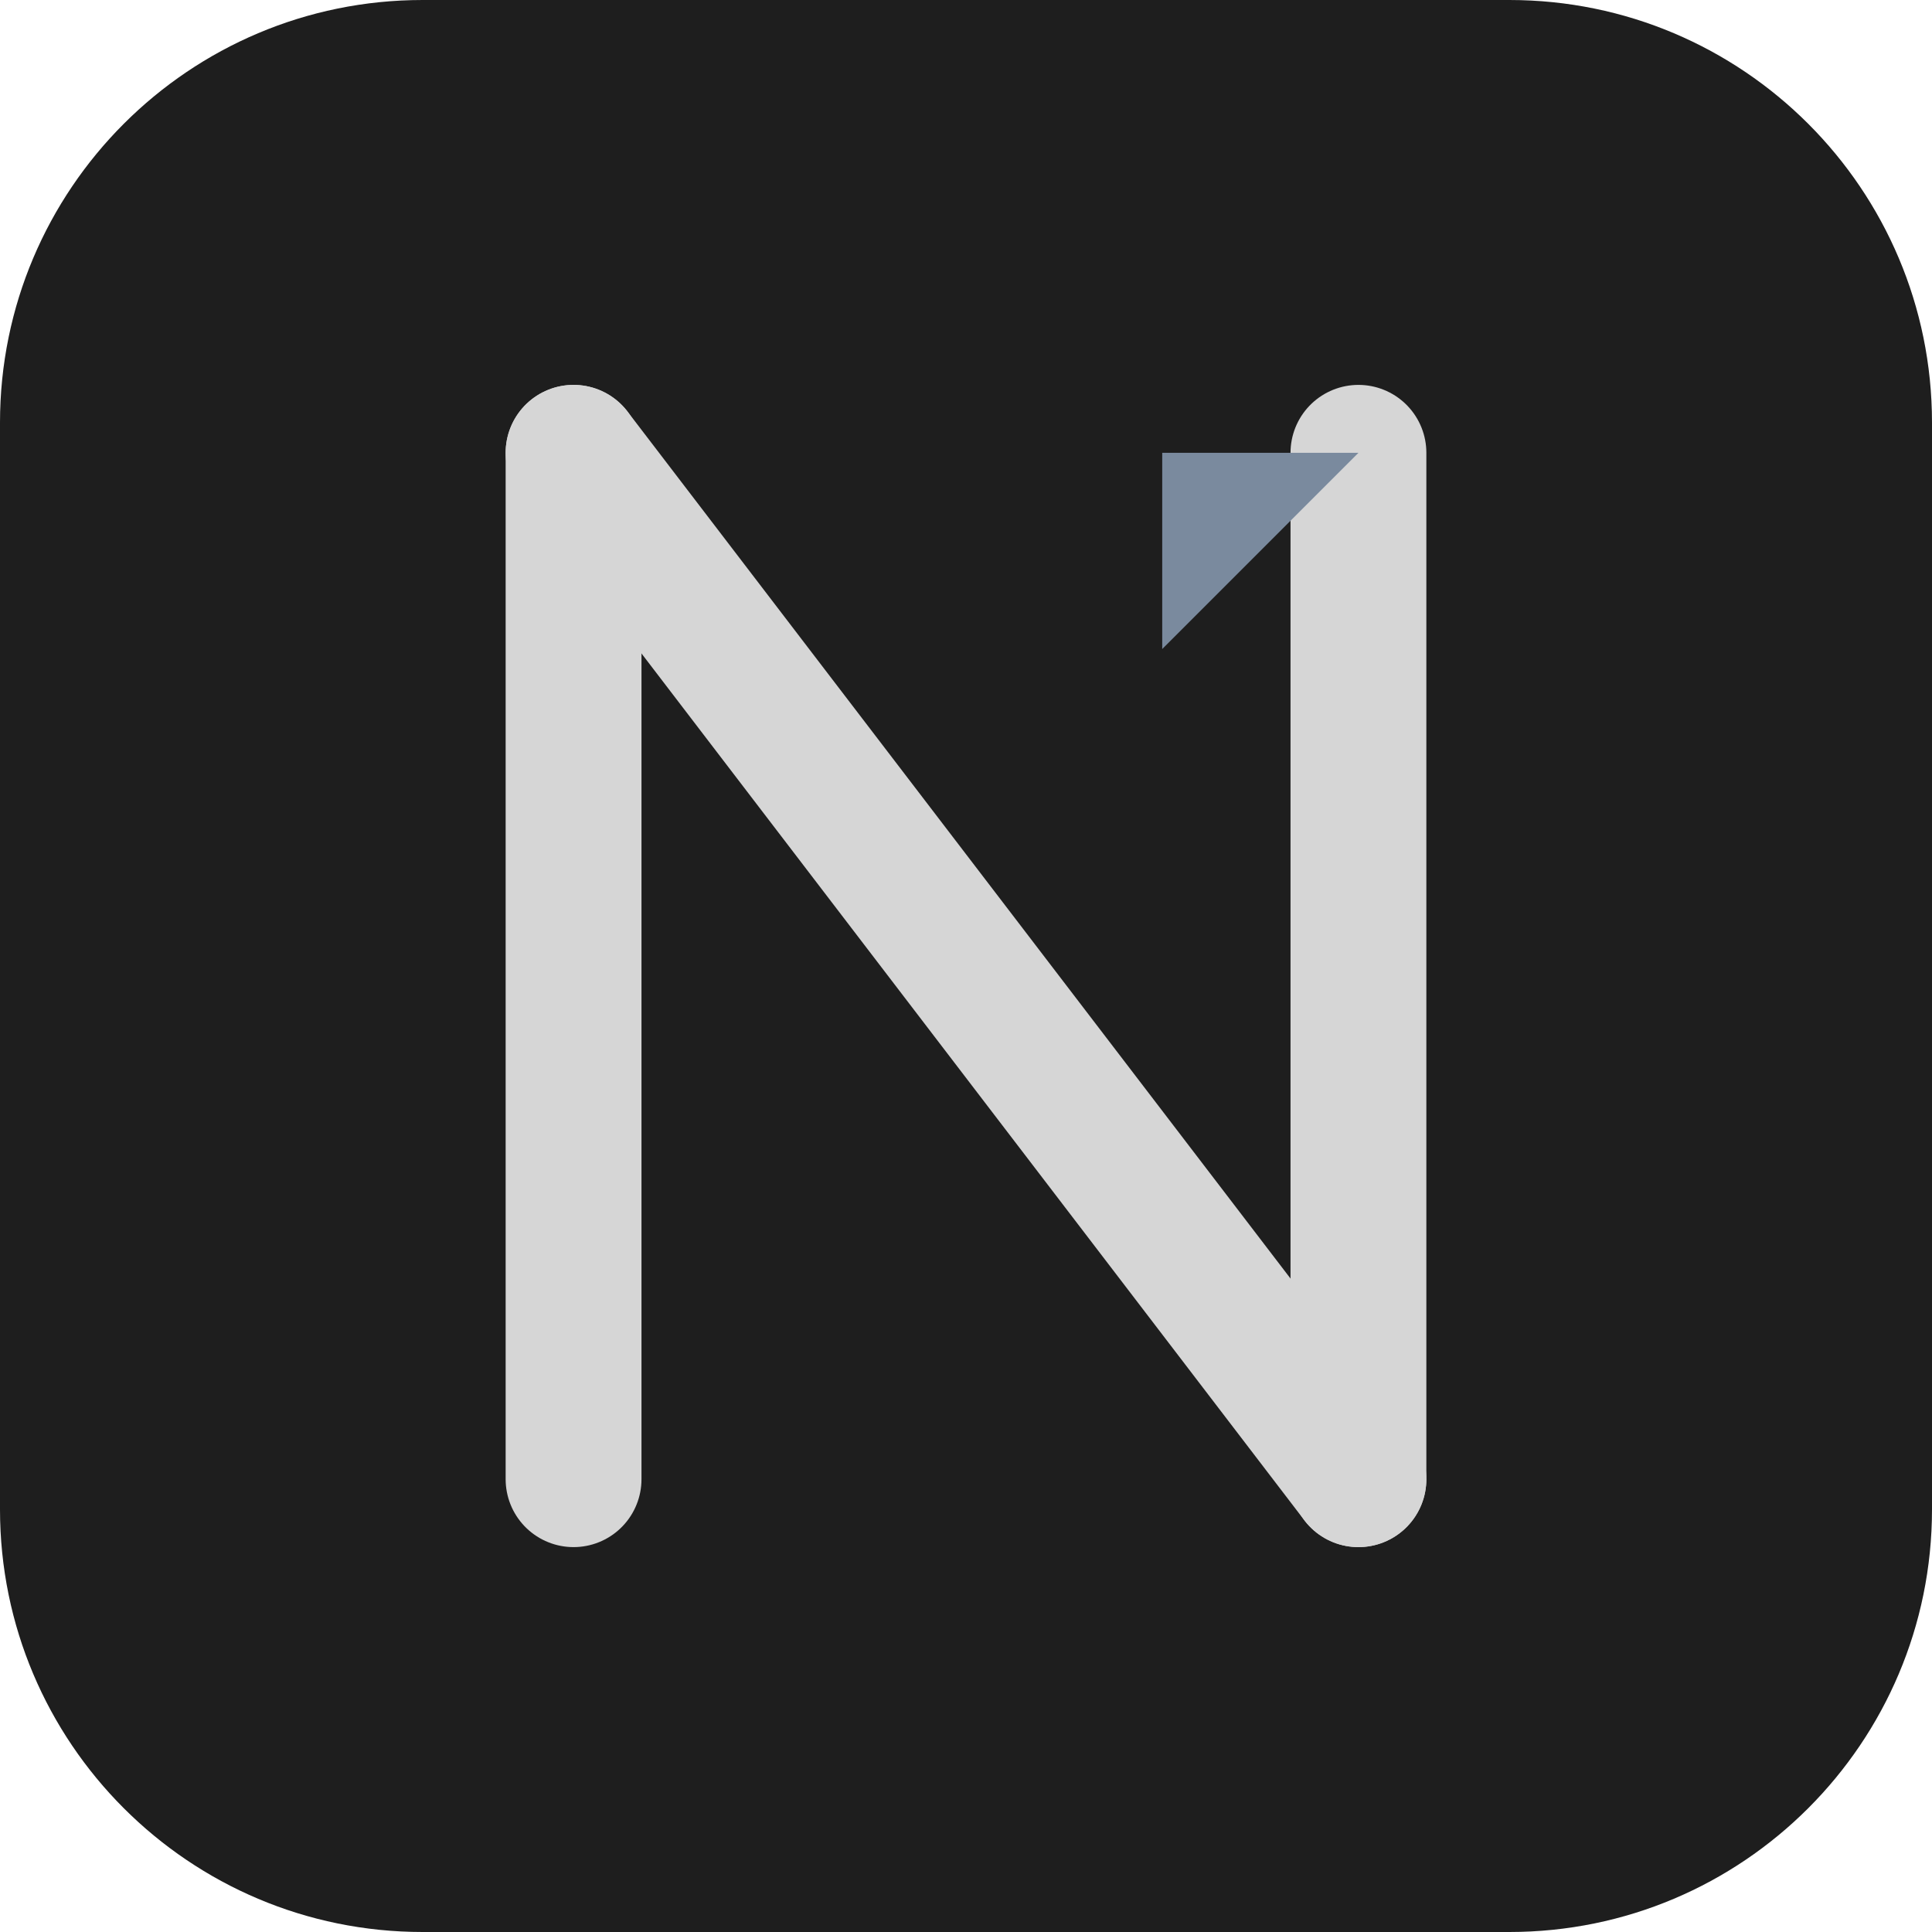
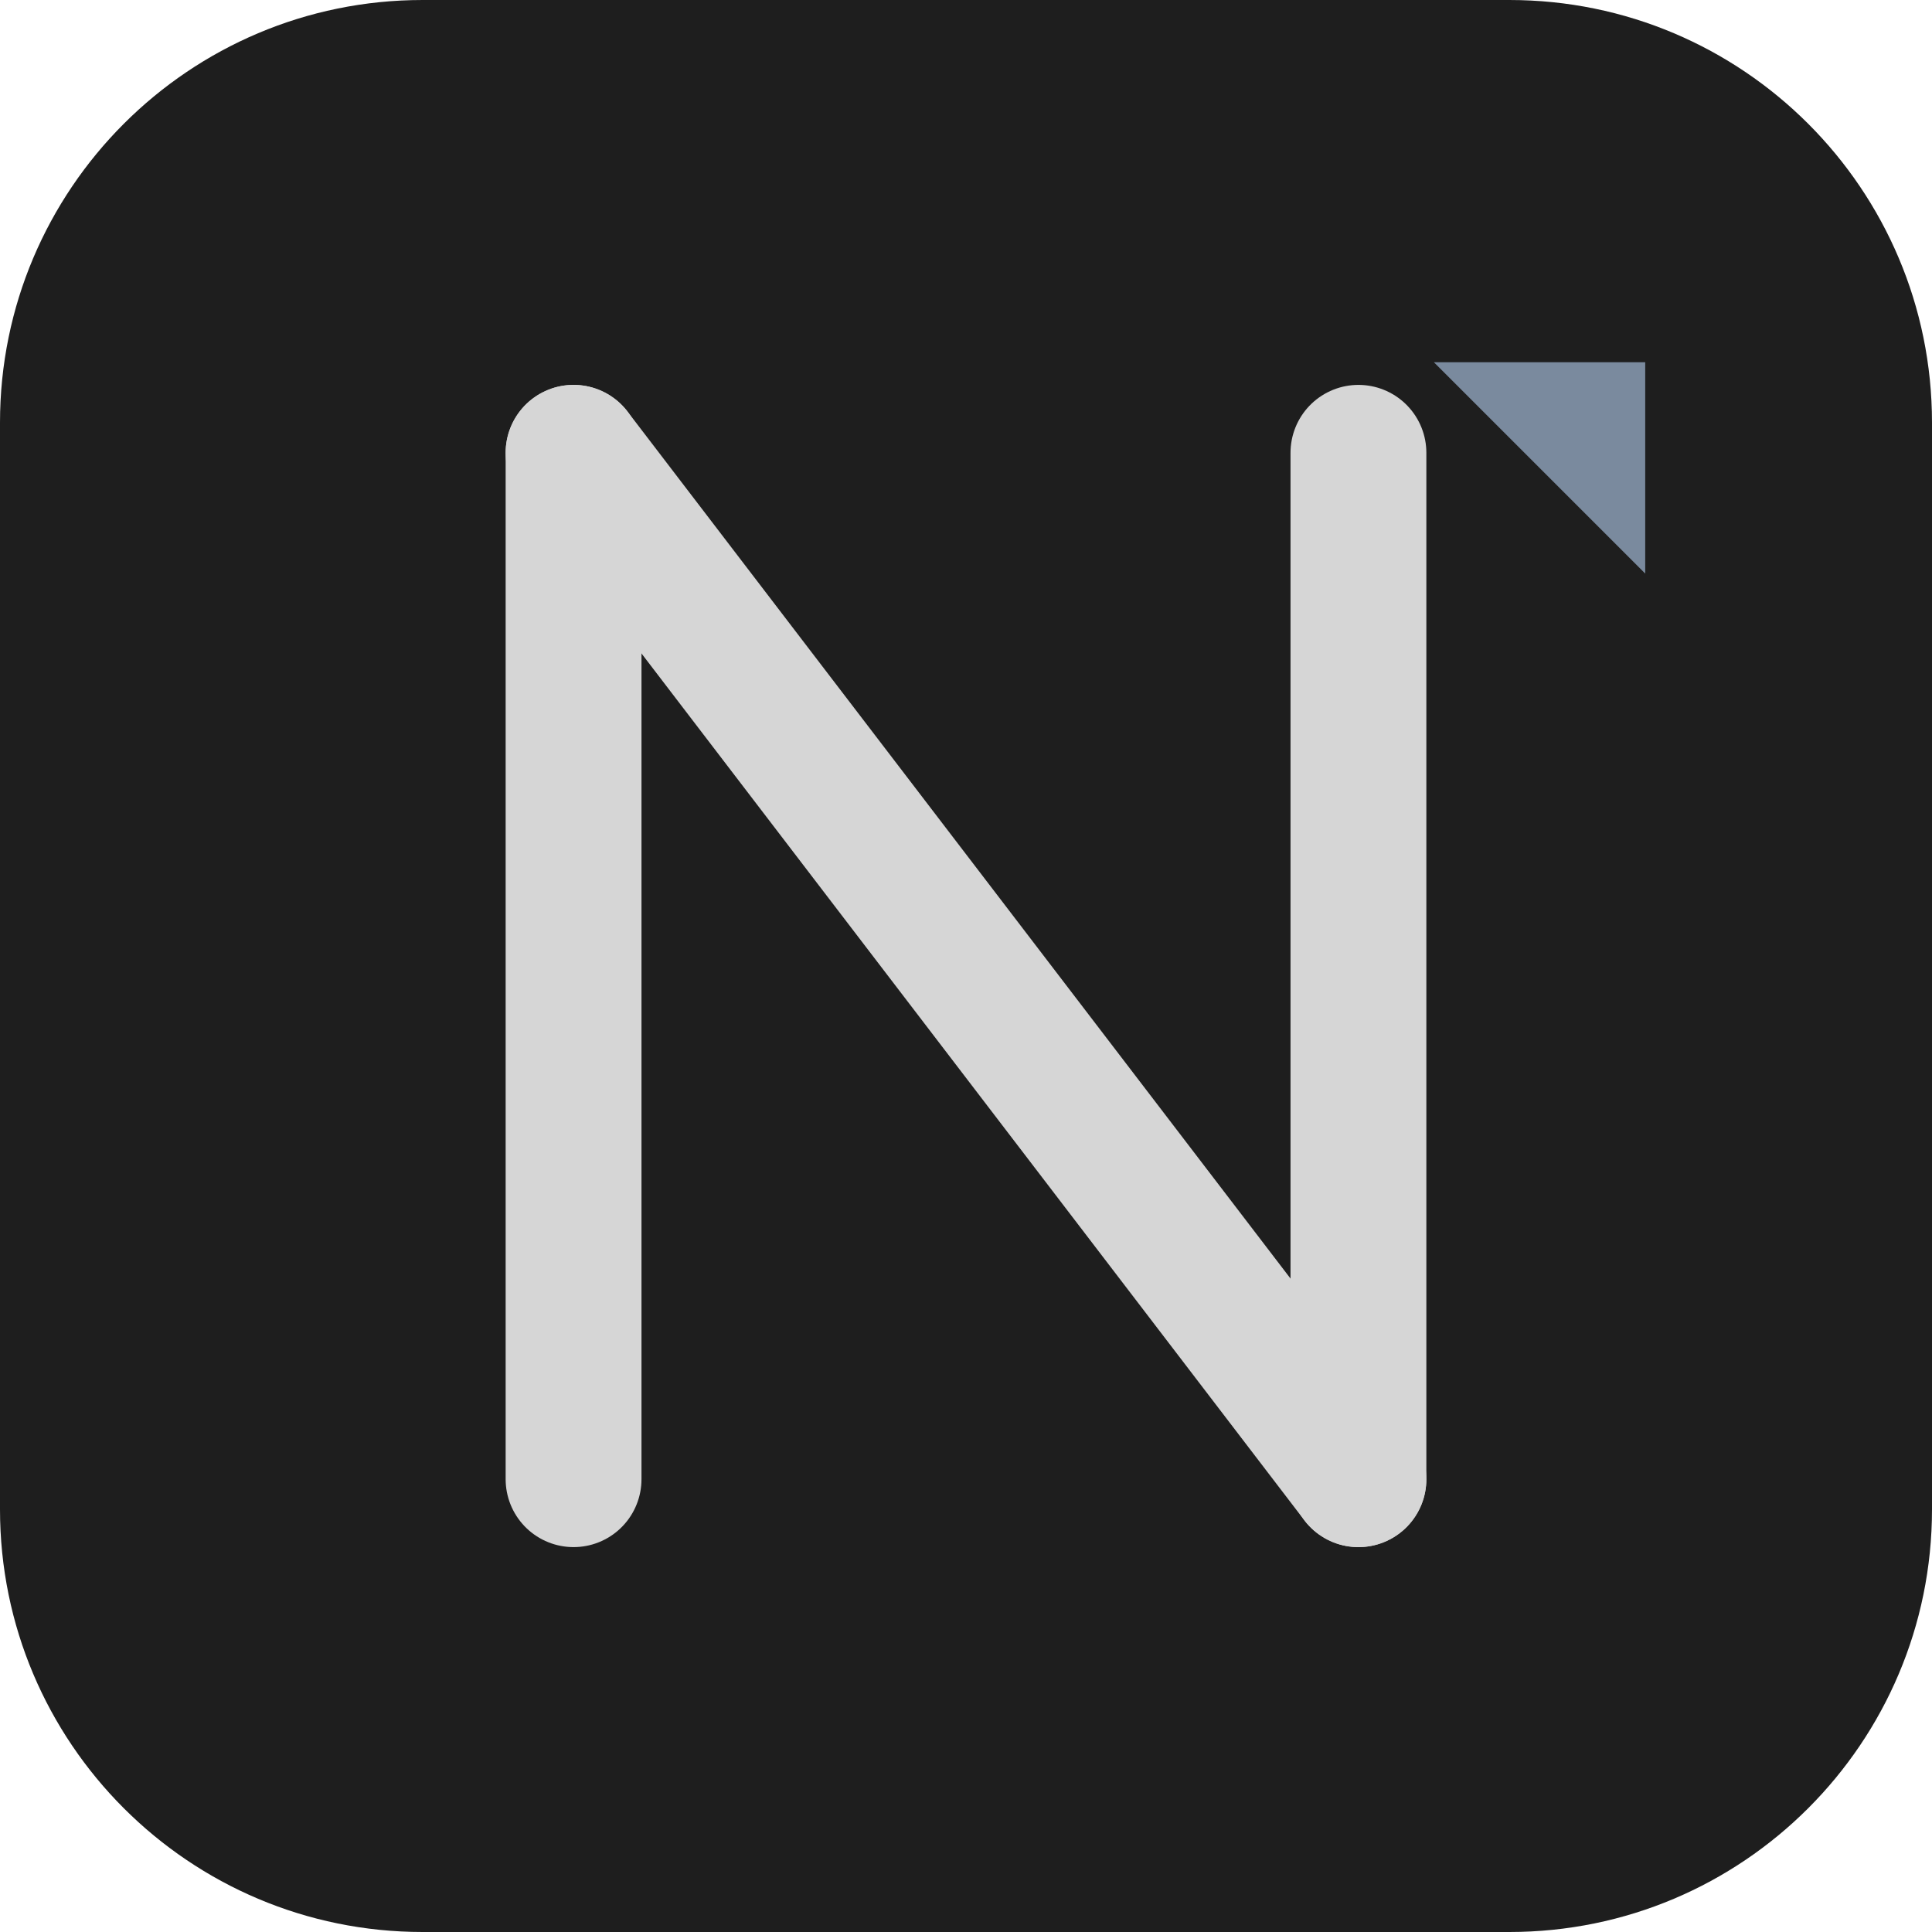
<svg xmlns="http://www.w3.org/2000/svg" width="256" height="256" viewBox="0 0 256 256">
  <rect x="0" y="0" width="256" height="256" rx="56" fill="#1e1e1e" />
  <g fill="none" stroke="#d6d6d6" stroke-width="18" stroke-linecap="round" stroke-linejoin="round">
    <path d="M76 196 V60" />
    <path d="M76 60 L180 196" />
    <path d="M180 196 V60" />
  </g>
-   <path d="M180 60 h-26 v26 z" fill="#7a8a9e" />
+   <path d="M190 48 h28 v28 z" fill="#7a8a9e" />
</svg>
